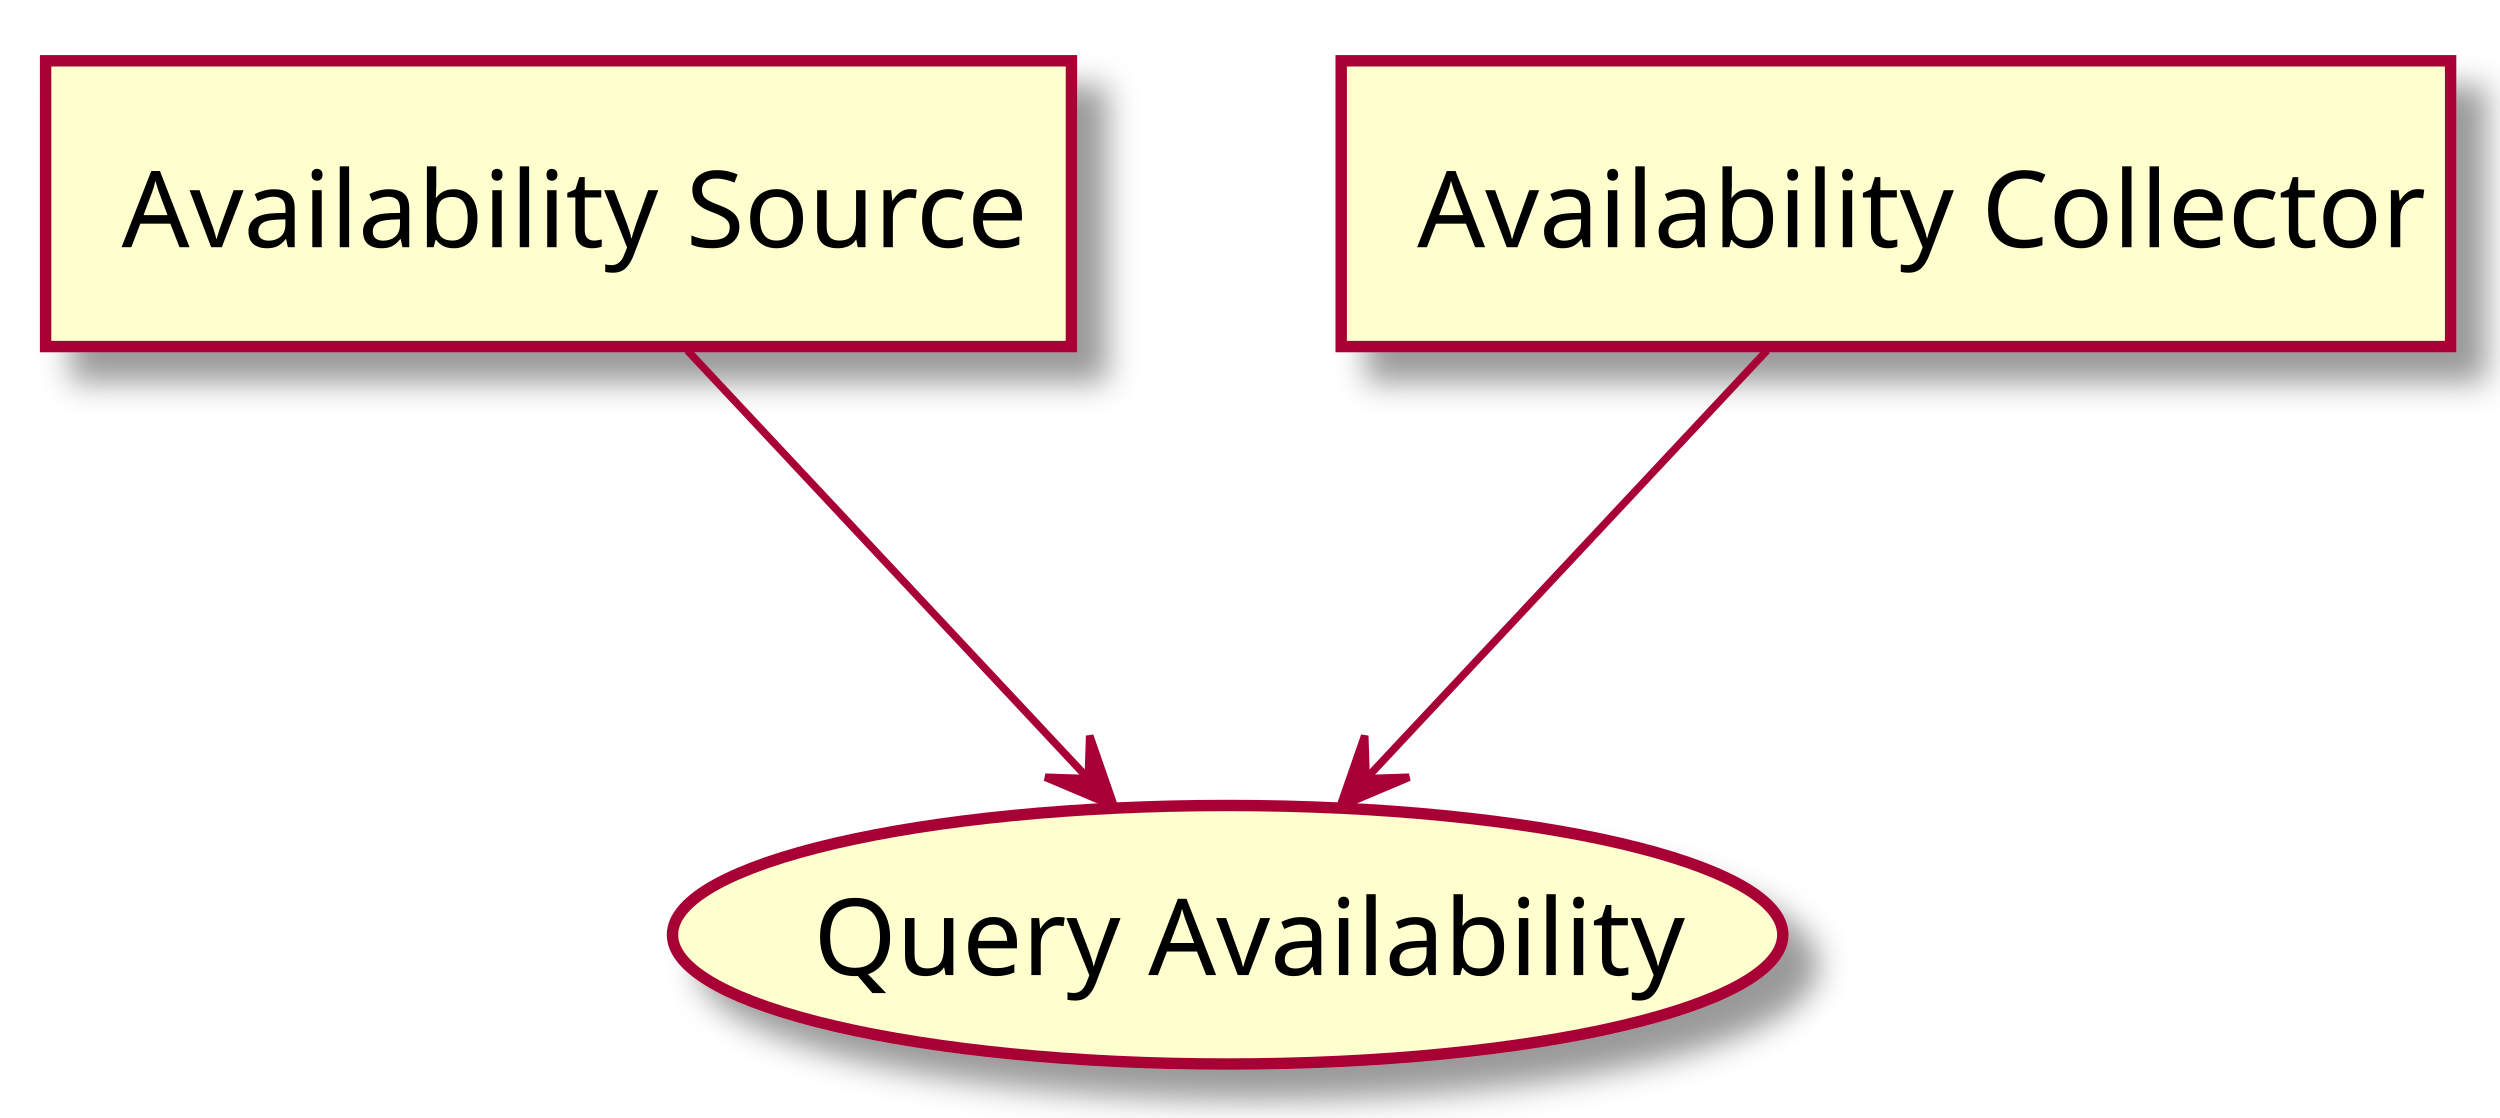
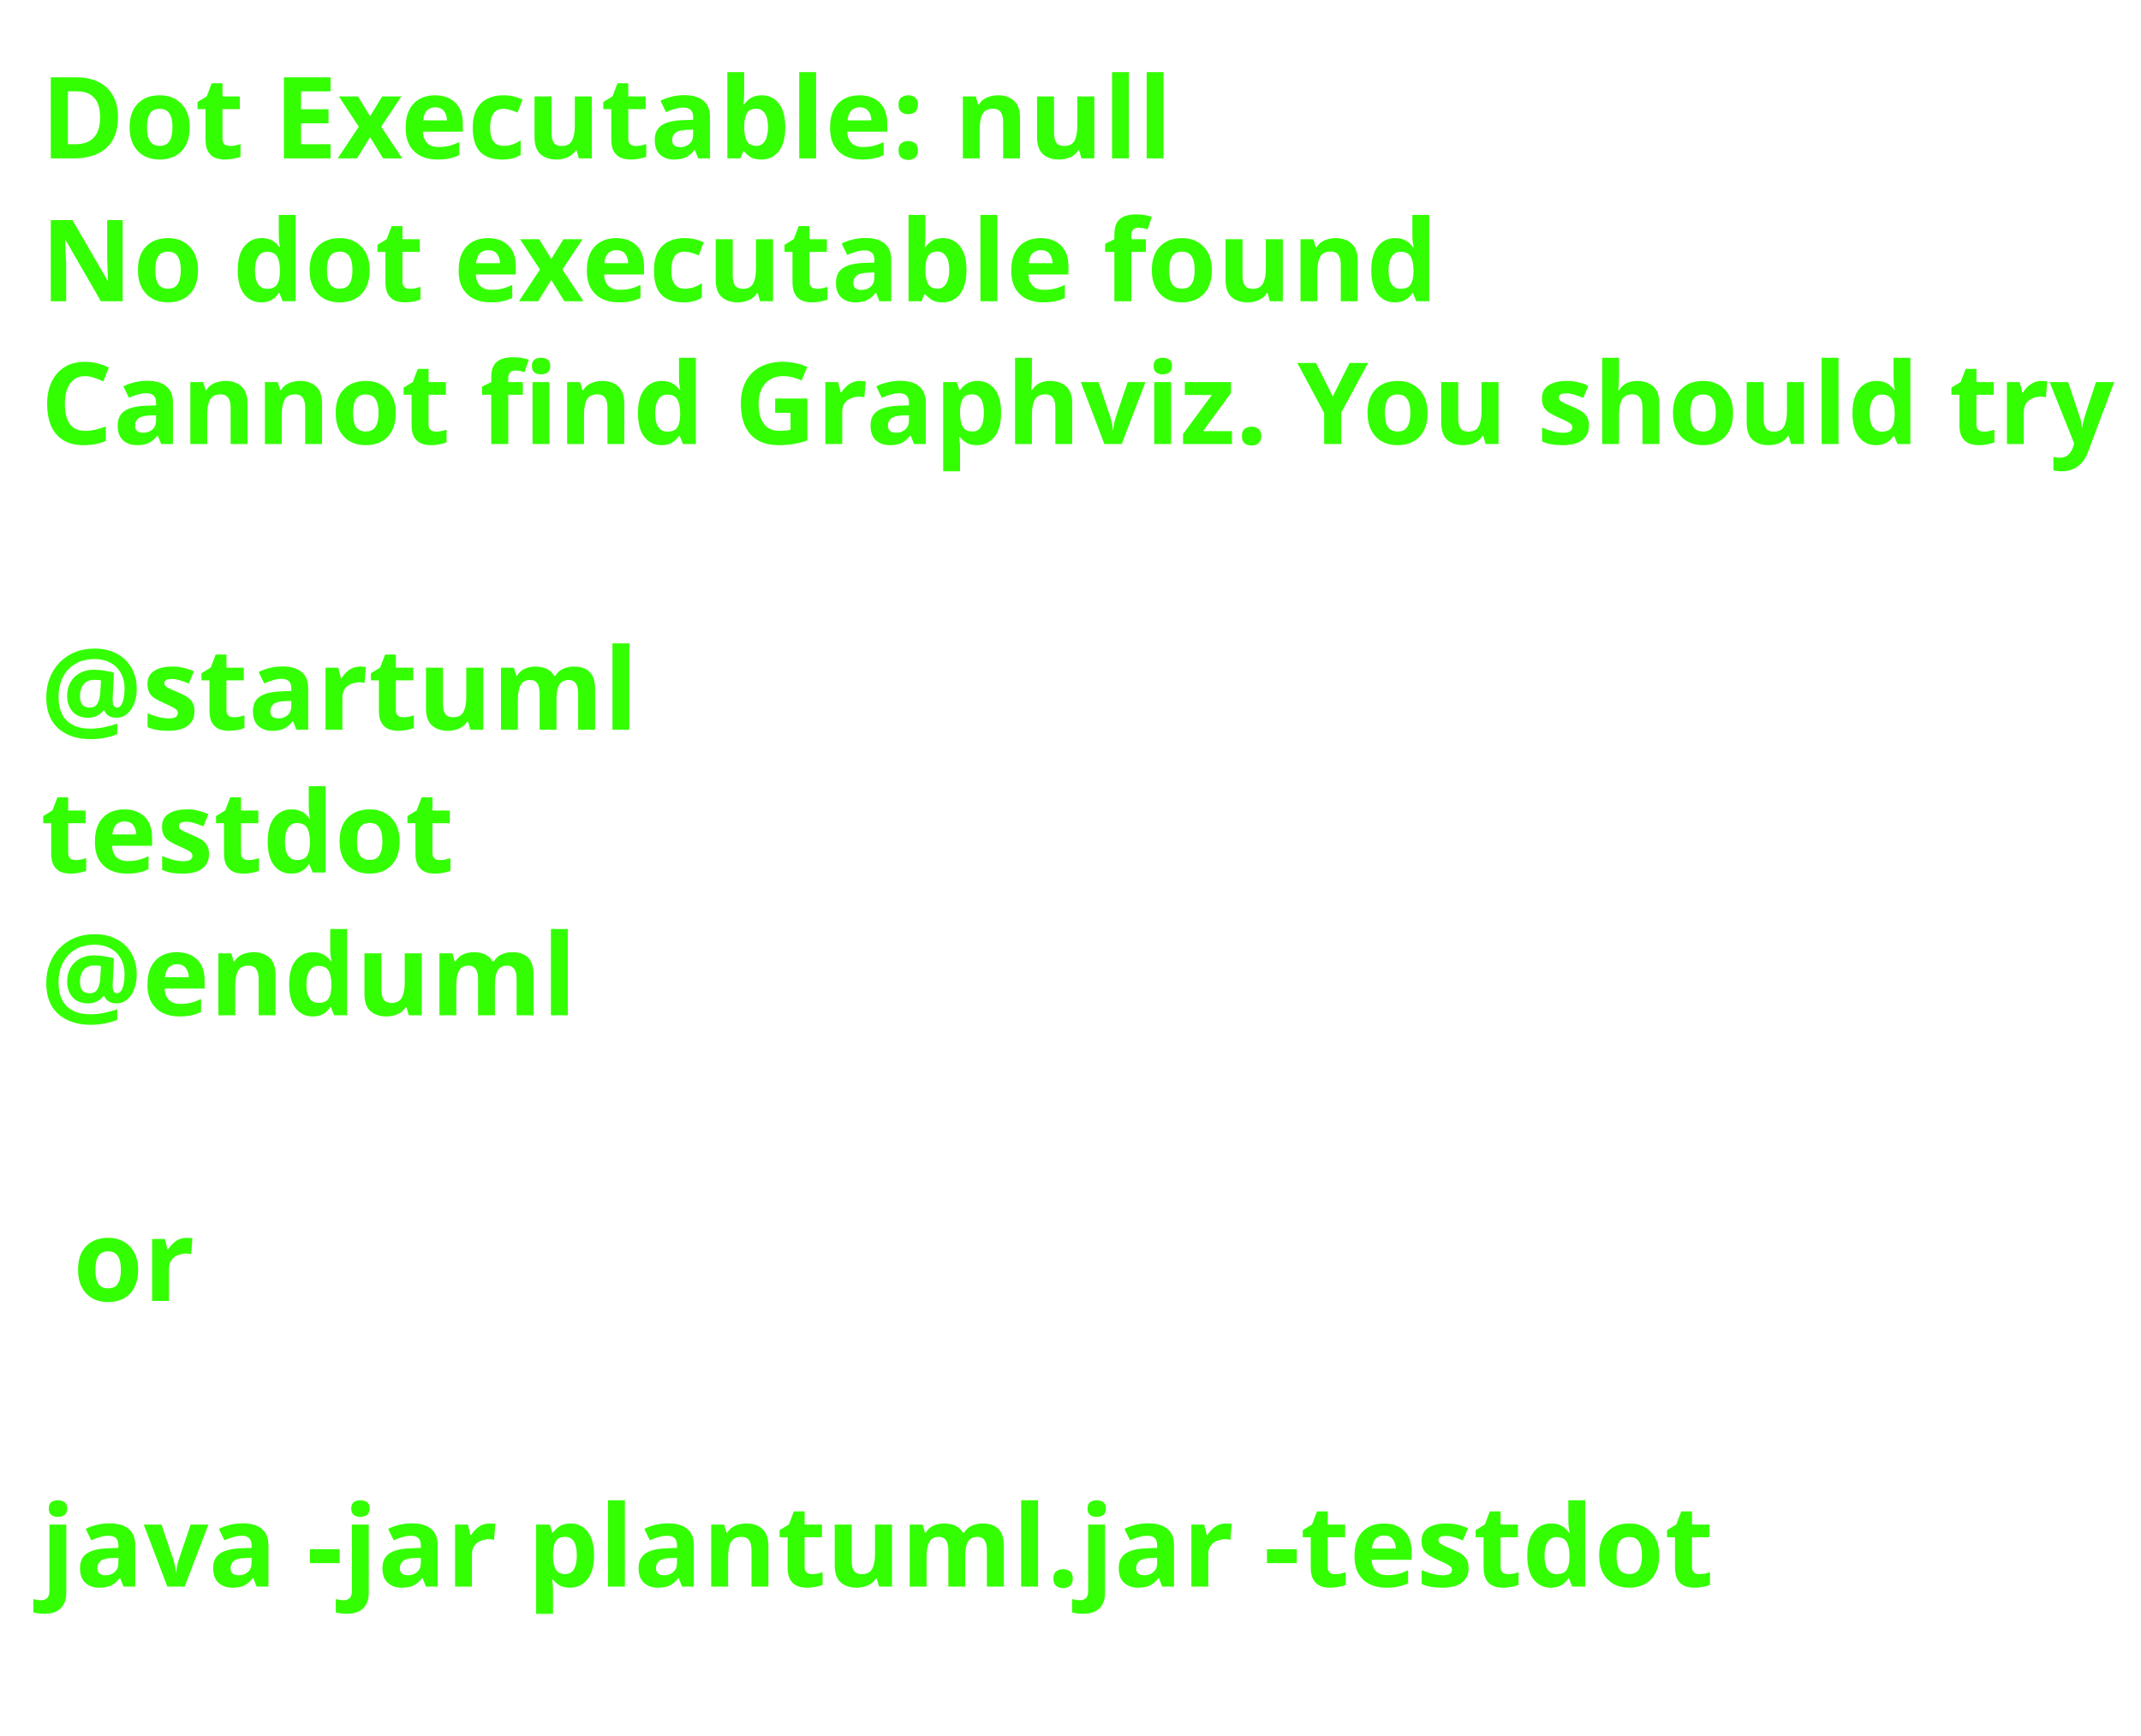
- <svg xmlns="http://www.w3.org/2000/svg" contentScriptType="application/ecmascript" contentStyleType="text/css" height="147px" preserveAspectRatio="none" style="width:329px;height:147px;" version="1.1" viewBox="0 0 329 147" width="329px" zoomAndPan="magnify">
-   <defs>
-     <filter height="300%" id="f748cuc" width="300%" x="-1" y="-1">
-       <feGaussianBlur result="blurOut" stdDeviation="2.0" />
-       <feColorMatrix in="blurOut" result="blurOut2" type="matrix" values="0 0 0 0 0 0 0 0 0 0 0 0 0 0 0 0 0 0 .4 0" />
-       <feOffset dx="4.0" dy="4.0" in="blurOut2" result="blurOut3" />
-       <feBlend in="SourceGraphic" in2="blurOut3" mode="normal" />
-     </filter>
-   </defs>
+ <svg xmlns="http://www.w3.org/2000/svg" contentScriptType="application/ecmascript" contentStyleType="text/css" height="214px" preserveAspectRatio="none" style="width:264px;height:214px;background:#000000;" version="1.1" viewBox="0 0 264 214" width="264px" zoomAndPan="magnify">
+   <defs />
  <g>
-     <rect fill="#FEFECE" filter="url(#f748cuc)" height="37.609" style="stroke: #A80036; stroke-width: 1.5;" width="135" x="6" y="8" />
-     <text fill="#000000" font-family="sans-serif" font-size="14" lengthAdjust="spacingAndGlyphs" textLength="115" x="16" y="32.533">Availability Source</text>
-     <rect fill="#FEFECE" filter="url(#f748cuc)" height="37.609" style="stroke: #A80036; stroke-width: 1.5;" width="146" x="176.5" y="8" />
-     <text fill="#000000" font-family="sans-serif" font-size="14" lengthAdjust="spacingAndGlyphs" textLength="126" x="186.5" y="32.533">Availability Collector</text>
-     <ellipse cx="161.559" cy="123.012" fill="#FEFECE" filter="url(#f748cuc)" rx="73.059" ry="17.012" style="stroke: #A80036; stroke-width: 1.5;" />
-     <text fill="#000000" font-family="sans-serif" font-size="14" lengthAdjust="spacingAndGlyphs" textLength="109" x="107.059" y="128.317">Query Availability</text>
-     <path d="M90.467,46.124 C105.477,62.158 127.34,85.511 142.839,102.067 " fill="none" style="stroke: #A80036; stroke-width: 1.0;" />
-     <polygon fill="#A80036" points="146.634,106.121,143.403,96.817,143.217,102.471,137.563,102.284,146.634,106.121" style="stroke: #A80036; stroke-width: 1.0;" />
-     <path d="M232.533,46.124 C217.523,62.158 195.66,85.511 180.161,102.067 " fill="none" style="stroke: #A80036; stroke-width: 1.0;" />
-     <polygon fill="#A80036" points="176.366,106.121,185.437,102.284,179.783,102.471,179.597,96.817,176.366,106.121" style="stroke: #A80036; stroke-width: 1.0;" />
+     <text fill="#33FF02" font-family="sans-serif" font-size="14" font-weight="bold" lengthAdjust="spacingAndGlyphs" textLength="140" x="5" y="19.533">Dot Executable: null</text>
+     <text fill="#33FF02" font-family="sans-serif" font-size="14" font-weight="bold" lengthAdjust="spacingAndGlyphs" textLength="173" x="5" y="37.143">No dot executable found</text>
+     <text fill="#33FF02" font-family="sans-serif" font-size="14" font-weight="bold" lengthAdjust="spacingAndGlyphs" textLength="258" x="5" y="54.752">Cannot find Graphviz. You should try</text>
+     <text fill="#33FF02" font-family="sans-serif" font-size="14" font-weight="bold" lengthAdjust="spacingAndGlyphs" textLength="0" x="9" y="72.361" />
+     <text fill="#33FF02" font-family="sans-serif" font-size="14" font-weight="bold" lengthAdjust="spacingAndGlyphs" textLength="71" x="5" y="89.971">@startuml</text>
+     <text fill="#33FF02" font-family="sans-serif" font-size="14" font-weight="bold" lengthAdjust="spacingAndGlyphs" textLength="50" x="5" y="107.58">testdot</text>
+     <text fill="#33FF02" font-family="sans-serif" font-size="14" font-weight="bold" lengthAdjust="spacingAndGlyphs" textLength="66" x="5" y="125.189">@enduml</text>
+     <text fill="#33FF02" font-family="sans-serif" font-size="14" font-weight="bold" lengthAdjust="spacingAndGlyphs" textLength="0" x="9" y="142.799" />
+     <text fill="#33FF02" font-family="sans-serif" font-size="14" font-weight="bold" lengthAdjust="spacingAndGlyphs" textLength="15" x="9" y="160.408">or</text>
+     <text fill="#33FF02" font-family="sans-serif" font-size="14" font-weight="bold" lengthAdjust="spacingAndGlyphs" textLength="0" x="9" y="178.018" />
+     <text fill="#33FF02" font-family="sans-serif" font-size="14" font-weight="bold" lengthAdjust="spacingAndGlyphs" textLength="201" x="5" y="195.627">java -jar plantuml.jar -testdot</text>
+     <text fill="#33FF02" font-family="sans-serif" font-size="14" font-weight="bold" lengthAdjust="spacingAndGlyphs" textLength="0" x="9" y="213.236" />
  </g>
</svg>
